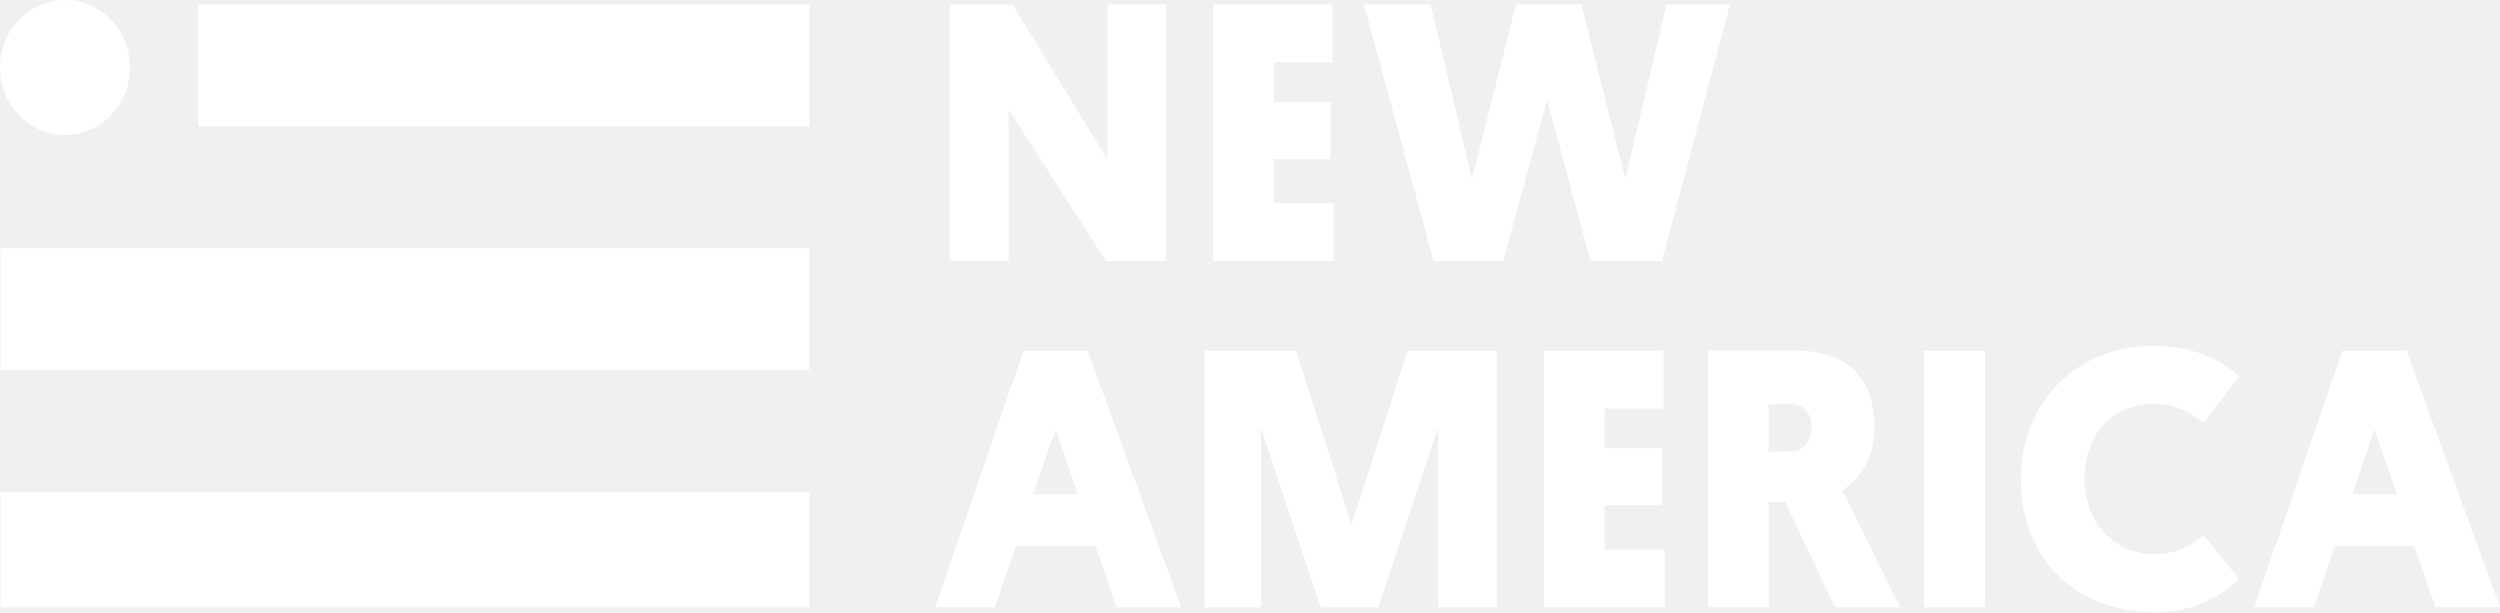
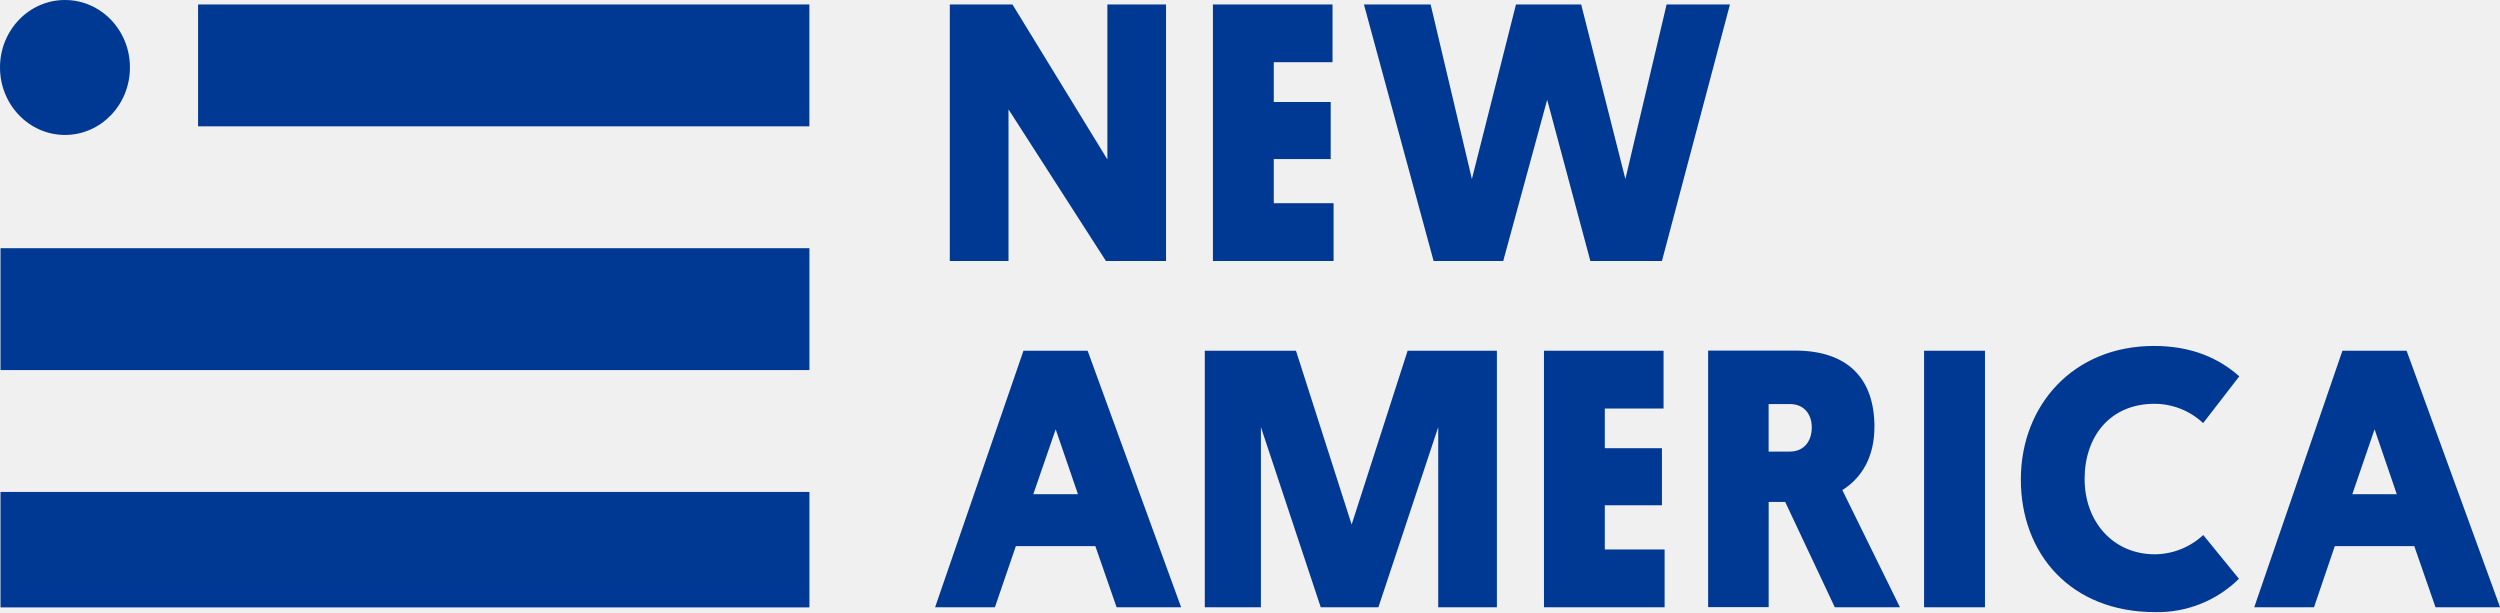
<svg xmlns="http://www.w3.org/2000/svg" viewBox="0 0 588.17 144">
-   <path d="M.12 115.73h190.31v27.17H.12zM.12 58.4h190.31v28.67H.12zM46.6 1.05h143.82v28.67H46.6zM15.28 31.75c8.45 0 15.29-7.1 15.29-15.88S23.73 0 15.28 0 0 7.11 0 15.87s6.85 15.88 15.28 15.88M558.66 101l5.23 15.27h-10.47ZM573 142.87h15.19l-22-60.36H551.1l-20.75 60.36h14.06l4.89-14.39H568Zm-54.65-17a16.93 16.93 0 0 1-11.35 4.54c-9.95 0-16.56-7.77-16.56-17.72S496.37 95 506.92 95a16.81 16.81 0 0 1 11.41 4.54l8.5-11c-4.72-4.19-11.07-7.15-20.08-7.15-19 0-31.31 14-31.31 31.39 0 17.64 11.83 31.23 31.57 31.23a27.25 27.25 0 0 0 19.74-7.84ZM467 82.51h-14.33v60.36H467Zm-45.9 12.55c3.17 0 5.15 2.19 5.15 5.5s-1.89 5.68-5.15 5.68h-5V95.06Zm19.9 5.42c0-11.43-6.26-18-18.7-18h-20.43v60.36h14.24v-24.75H420l11.67 24.78H447l-13.56-27.57c4.8-3 7.55-8.1 7.55-14.82m-49.36 42.39v-13.6h-14.07v-10.39H391v-13.43h-13.44v-9.34h13.82v-13.6h-28.13v60.36Zm-53.26-42.39v42.39h13.8V82.51h-21L318 123.41l-13.1-40.9h-21.45v60.36h13.2v-42.39l14.08 42.39h13.56Zm-90 .52 5.24 15.27H243.1Zm14.33 41.87h15.18l-22-60.36h-15.09L220 142.87h14.07l4.93-14.39h18.7ZM260.53 1.05v36.46L238.2 1.05h-14.74V61.4h13.81V25.73l22.92 35.67h14.14V1.05Zm24.83 0V61.4h28.39V47.81h-14.07V37.42h13.39V24h-13.39v-9.36h13.82V1.05Zm106.74 0-9.7 41.07L372 1.05h-15.34l-10.37 41.07-9.71-41.07h-15.69l16.39 60.35h16.38L364 23.47l10.16 37.93H391l16-60.35Z" fill="#fff" />
+   <path d="M.12 115.73h190.31v27.17H.12zM.12 58.4h190.31v28.67H.12zM46.6 1.05h143.82v28.67H46.6zM15.28 31.75c8.45 0 15.29-7.1 15.29-15.88S23.73 0 15.28 0 0 7.11 0 15.87s6.85 15.88 15.28 15.88M558.66 101l5.23 15.27h-10.47ZM573 142.87h15.19l-22-60.36H551.1l-20.75 60.36h14.06l4.89-14.39H568Zm-54.65-17a16.93 16.93 0 0 1-11.35 4.54c-9.95 0-16.56-7.77-16.56-17.72S496.37 95 506.92 95a16.81 16.81 0 0 1 11.41 4.54l8.5-11c-4.72-4.19-11.07-7.15-20.08-7.15-19 0-31.31 14-31.31 31.39 0 17.64 11.83 31.23 31.57 31.23a27.25 27.25 0 0 0 19.74-7.84ZM467 82.51h-14.33v60.36H467Zm-45.9 12.55c3.17 0 5.15 2.19 5.15 5.5s-1.89 5.68-5.15 5.68h-5V95.06Zm19.9 5.42c0-11.43-6.26-18-18.7-18h-20.43v60.36h14.24v-24.75H420l11.67 24.78H447l-13.56-27.57c4.8-3 7.55-8.1 7.55-14.82m-49.36 42.39v-13.6h-14.07v-10.39H391v-13.43h-13.44v-9.34h13.82v-13.6h-28.13v60.36Zm-53.26-42.39v42.39h13.8V82.51h-21L318 123.41l-13.1-40.9h-21.45v60.36h13.2v-42.39l14.08 42.39h13.56Zm-90 .52 5.24 15.27H243.1Zm14.33 41.87h15.18l-22-60.36h-15.09L220 142.87h14.07l4.93-14.39h18.7ZM260.53 1.05v36.46L238.2 1.05h-14.74V61.4h13.81V25.73l22.92 35.67h14.14V1.05Zm24.83 0V61.4h28.39V47.81h-14.07V37.42h13.39V24h-13.39v-9.36h13.82V1.05Zm106.74 0-9.7 41.07L372 1.05h-15.34l-10.37 41.07-9.71-41.07h-15.69l16.39 60.35h16.38L364 23.47l10.16 37.93H391l16-60.35Z" fill="#003993" />
</svg>
